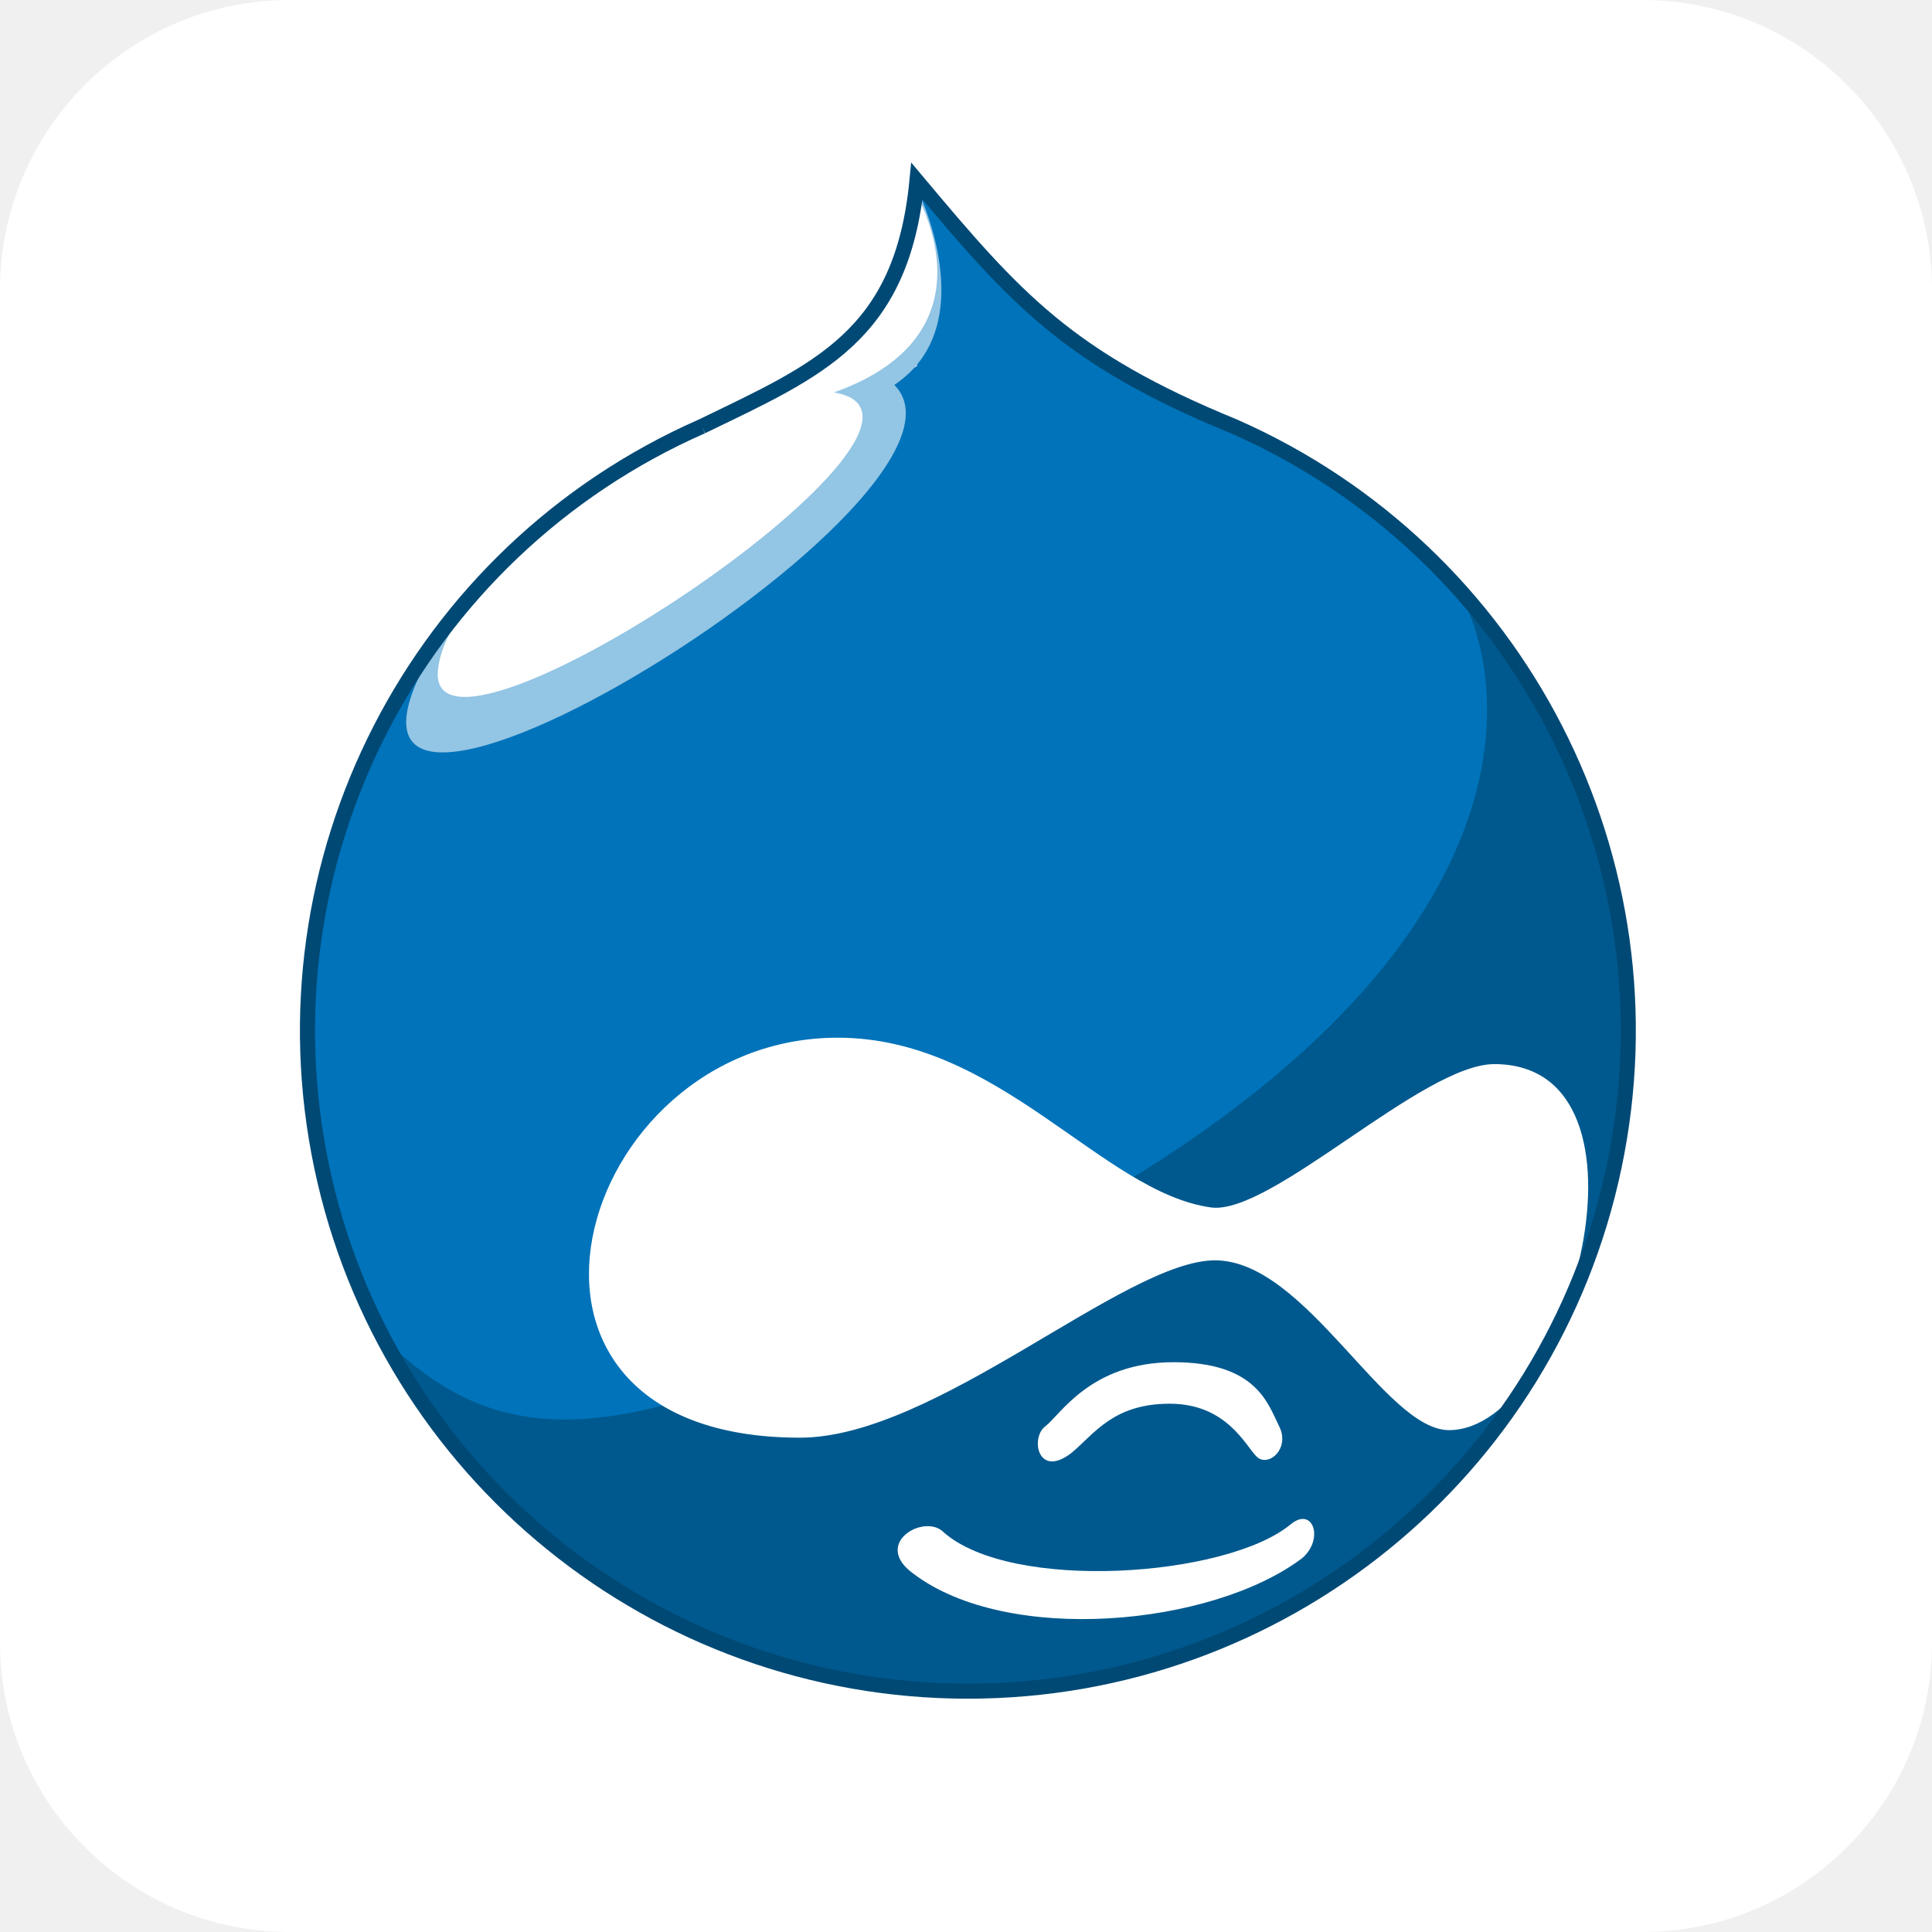
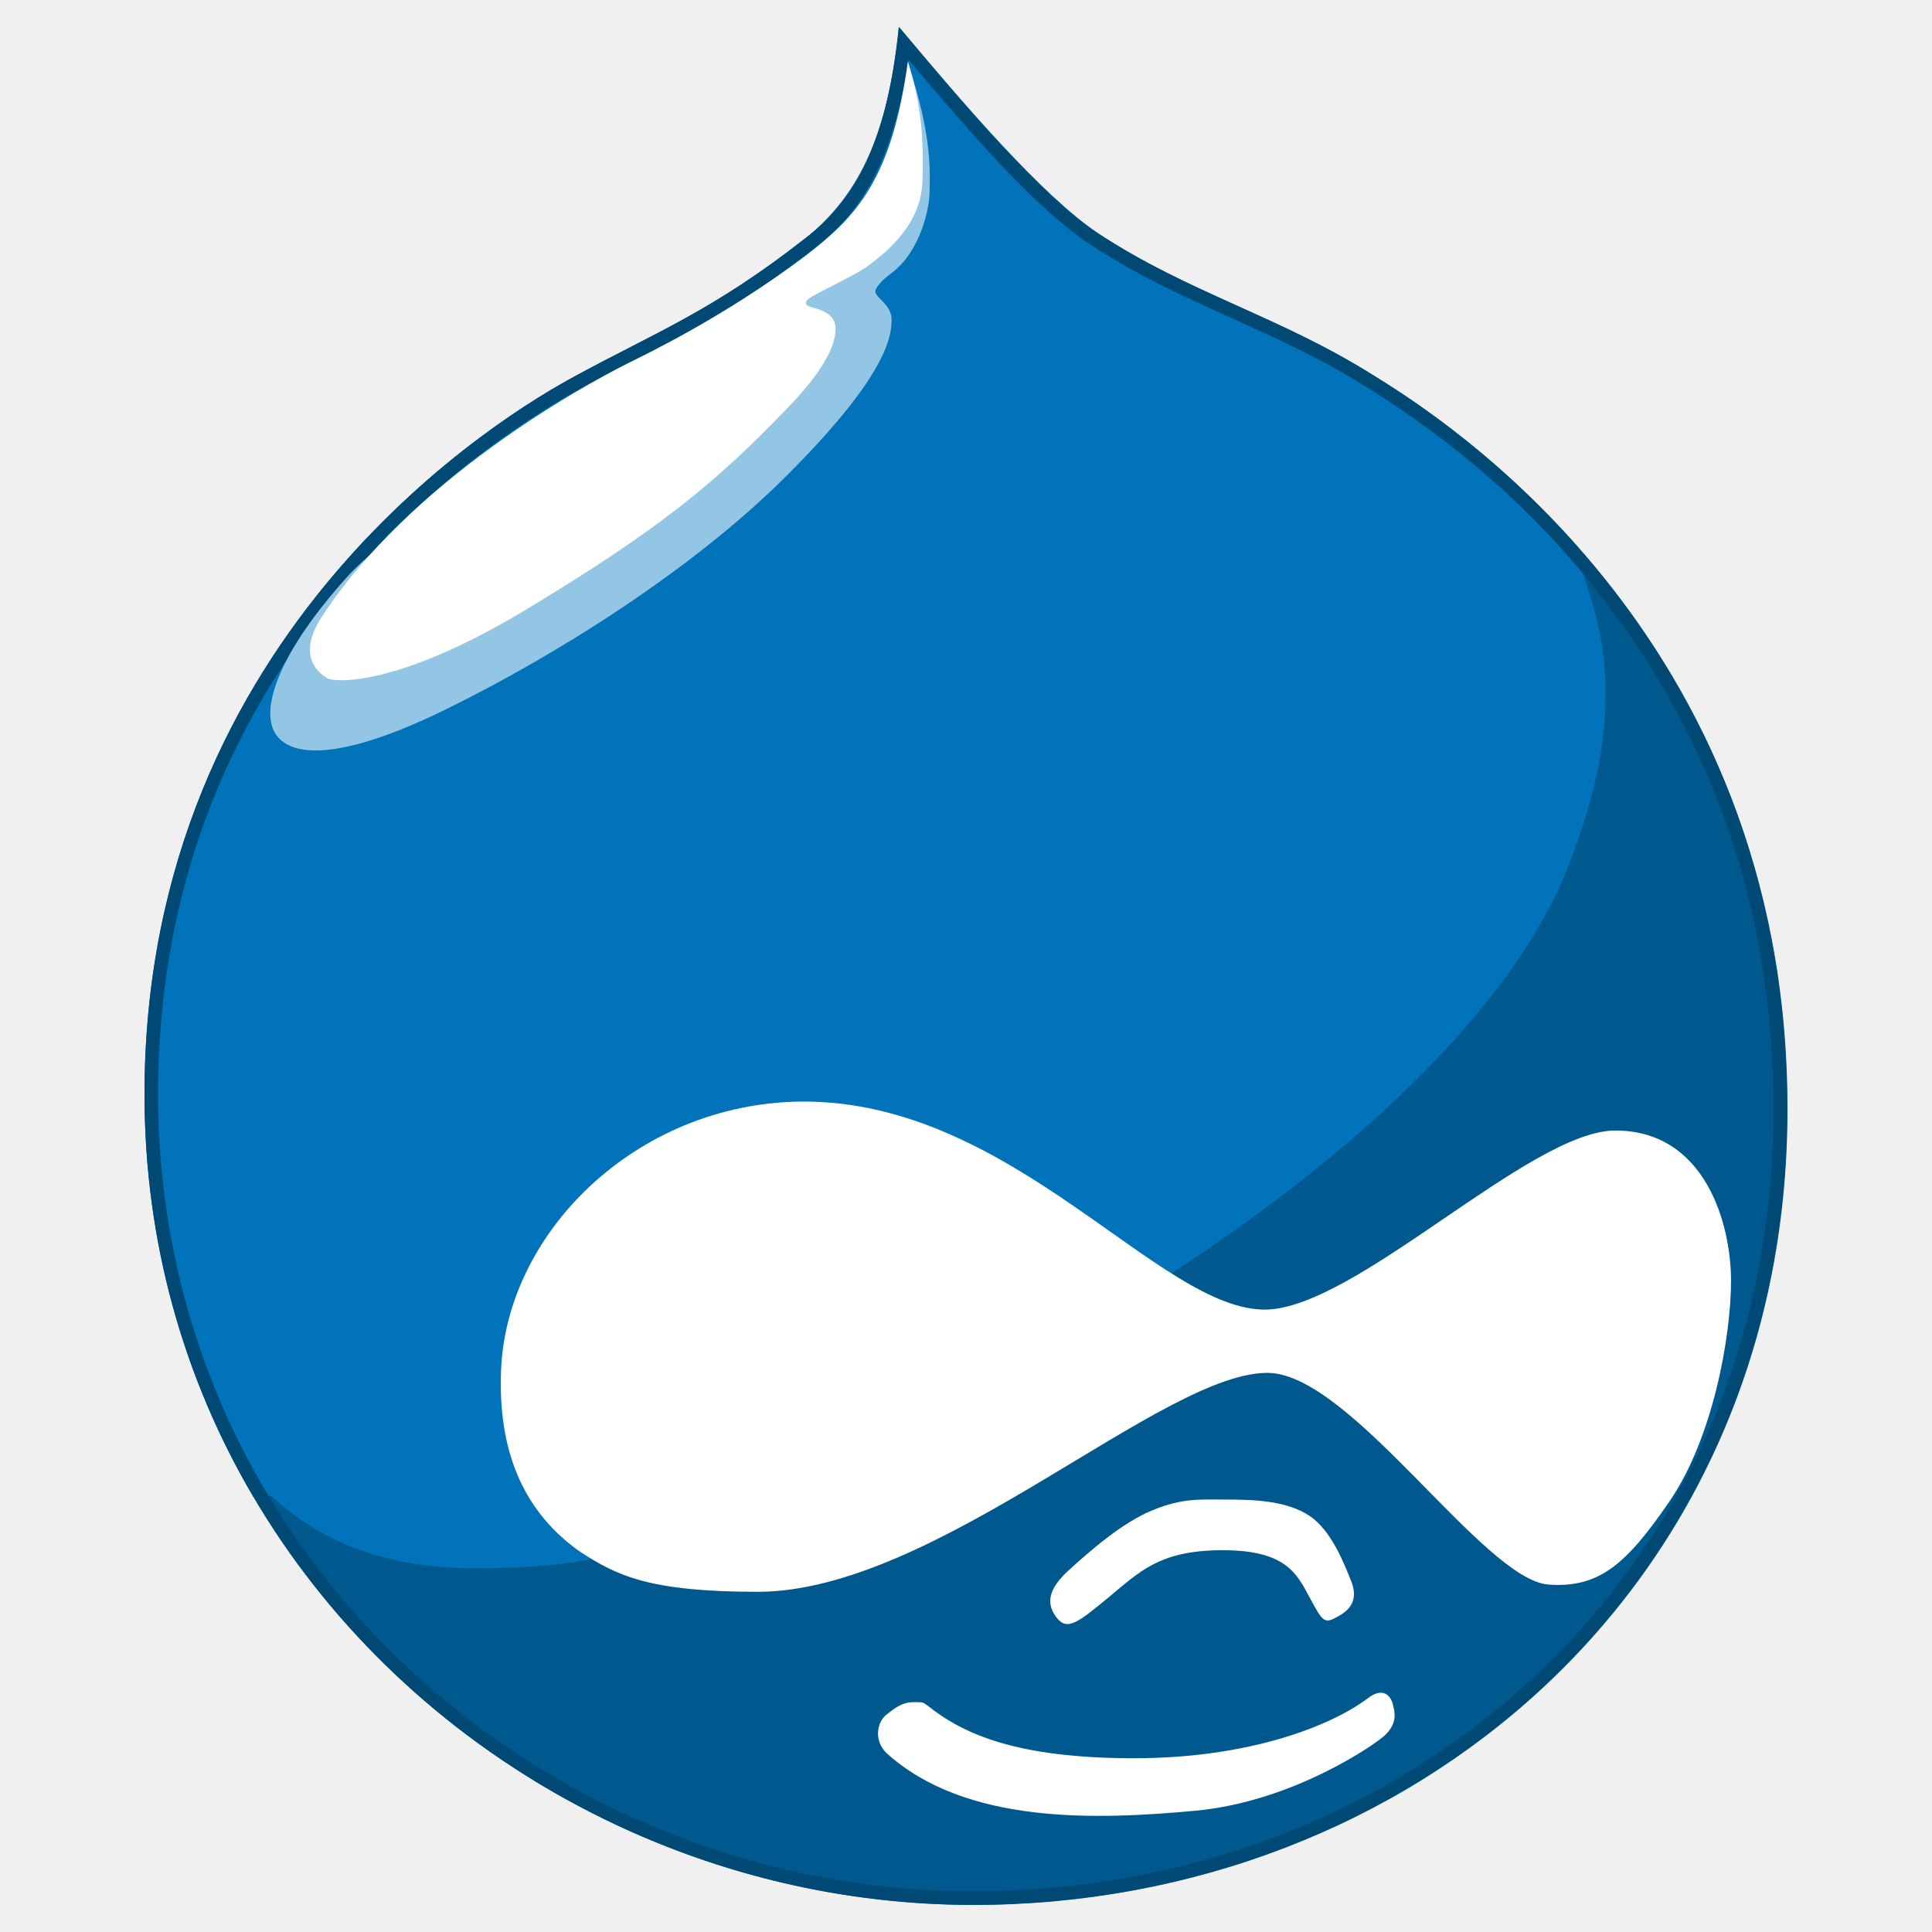
- <svg xmlns="http://www.w3.org/2000/svg" aria-label="Drupal" role="img" viewBox="0 0 512 512" fill="#ffffff">
-   <rect width="512" height="512" rx="15%" />
-   <path fill="#00598e" d="M383 152a175 175 0 1 1-281 203" />
-   <path fill="#0073ba" d="M243 97v-49c26 31 40 47 84 65c21 9 40 21 56 38c19 25 27 97-91 166s-155 72-190 38c-44-79-8-159 9-181" />
-   <path fill="#93c5e4" d="M122 161c-71 102 146-28 115-59 24-16 6-52 6-52V86" />
-   <path d="M221 104c42 7-104 105-105 75 0-15 23-38 40-50s87-29 86-79C242 50 266 88 221 104m1 171c-70 0-100 106-10 106 36 0 86-47 110-47s45 45 62 45c32 0 58-97 12-97-19 0-59 40-75 38C292 316 265 275 222 275m20 142c25 19 79 14 103-4 6-5 3-14-3-9-17 14-74 18-92 2C245 401 231 409 242 417m42-32c6-5 11-13 26-13s20 11 23 14 9-2 6-8-6-17-28-17-30 14-34 17S275 392 284 385" />
-   <path stroke="#004975" fill="none" stroke-width="4" d="M186 113c31-15 53-24 57-65 26 31 40 47 84 65a175 175 0 1 1-141 0" />
+ <svg xmlns="http://www.w3.org/2000/svg" viewBox="0 0 128 128">
+   <path fill="#00598E" d="M91.1 24.935c-6.352-3.956-12.345-5.513-18.337-9.469-3.716-2.516-8.869-8.51-13.185-13.663-.838 8.27-3.355 11.625-6.231 14.022-6.112 4.795-9.948 6.232-15.222 9.109C33.69 27.212 9.601 41.595 9.601 72.516c0 30.923 26.008 53.694 54.892 53.694 28.886 0 53.934-20.974 53.934-52.734-.001-31.762-23.491-46.143-27.327-48.541z" />
+   <path fill="#fff" d="M81.365 99.35c1.917 0 3.955.119 5.394 1.079 1.438.958 2.277 3.116 2.756 4.314.479 1.199 0 1.917-.959 2.396-.838.48-.958.24-1.797-1.317-.839-1.558-1.559-3.117-5.753-3.117-4.195 0-5.514 1.439-7.551 3.117-2.038 1.678-2.757 2.277-3.476 1.317-.719-.958-.479-1.917.839-3.116s3.476-3.116 5.513-3.955c2.038-.838 3.117-.718 5.034-.718zM61.47 113.013c2.397 1.917 5.992 3.475 13.663 3.475s13.063-2.157 15.461-3.954c1.079-.84 1.558-.12 1.678.359.12.479.36 1.199-.479 2.037-.599.6-6.112 4.435-12.584 5.034-6.473.599-15.221.959-20.495-3.835-.839-.839-.599-2.037 0-2.516.6-.479 1.079-.84 1.798-.84s.598-.001.958.24z" />
+   <path fill="#0073BA" d="M32.106 103.903c9.108-.119 10.786-1.678 18.816-5.273 43.387-19.416 51.416-37.153 52.975-41.229 1.558-4.076 3.835-10.667 1.438-17.979a66.4 66.4 0 01-1.045-3.456c-5.765-6.447-11.489-9.965-13.218-11.045-6.232-3.955-12.345-5.513-18.338-9.468-3.715-2.397-8.868-8.51-13.183-13.663-.84 8.269-3.236 11.746-6.233 14.022-6.112 4.795-9.947 6.233-15.221 9.109-4.433 2.397-28.523 16.66-28.523 47.581 0 9.873 2.651 18.915 7.201 26.649l1.188-.042c2.517 2.278 6.473 4.914 14.143 4.794z" />
+   <path fill="#004975" d="M91.073 24.922c-6.232-3.955-12.345-5.513-18.338-9.468-3.715-2.397-8.868-8.51-13.183-13.663-.84 8.269-3.236 11.746-6.233 14.022-6.112 4.795-9.947 6.233-15.221 9.109-4.434 2.396-28.524 16.659-28.524 47.58 0 9.873 2.651 18.915 7.201 26.649 9.7 16.492 28.028 27.044 47.69 27.044 28.885 0 53.934-20.974 53.934-52.735 0-17.441-7.084-29.641-14.108-37.494-5.765-6.446-11.489-9.964-13.218-11.044zm14.569 14.03c7.868 9.838 11.859 21.448 11.859 34.509 0 7.58-1.444 14.739-4.291 21.281a48.926 48.926 0 01-11.559 16.34c-9.823 9.168-23.029 14.216-37.186 14.216-7.003 0-13.875-1.338-20.427-3.977a54.728 54.728 0 01-17.232-11.029c-10.533-9.955-16.334-23.375-16.334-37.789 0-12.837 4.167-24.244 12.386-33.905 6.278-7.379 13.049-11.469 15.668-12.885a152.775 152.775 0 013.618-1.898c3.616-1.856 7.032-3.609 11.73-7.295 2.505-1.903 5.174-4.919 6.31-12.576 3.96 4.708 8.554 10 12.064 12.264 3.116 2.058 6.312 3.499 9.403 4.892 2.923 1.319 5.947 2.682 8.938 4.581l.113.07c8.748 5.46 13.407 11.286 14.94 13.201z" />
+   <path fill="#93C5E4" d="M60.151 4.187c1.678 4.914 1.438 7.431 1.438 8.51s-.6 3.956-2.518 5.393c-.839.6-1.078 1.079-1.078 1.199 0 .479 1.078.839 1.078 1.917 0 1.319-.599 3.956-6.951 10.308-6.353 6.352-15.461 11.985-22.532 15.46-7.071 3.476-10.427 3.237-11.386 1.559-.959-1.678.359-5.393 4.794-10.307 4.435-4.915 18.457-11.986 18.457-11.986l17.499-12.224.958-4.675" />
+   <path fill="#fff" d="M60.151 4.067c-1.079 7.911-3.476 10.308-6.712 12.824-5.394 4.076-10.667 6.592-11.865 7.191-3.116 1.558-14.382 7.791-20.255 16.78-1.798 2.756 0 3.835.359 4.074.36.24 4.435.719 13.184-4.554 8.75-5.274 12.585-8.39 17.499-13.544 2.637-2.756 2.996-4.314 2.996-5.034 0-.838-.6-1.198-1.558-1.438-.48-.12-.6-.36 0-.719.599-.359 3.115-1.558 3.715-2.037.6-.479 3.476-2.396 3.596-5.513.119-3.116-.12-5.274-.959-8.03zM33.185 91.199c.12-9.349 8.869-18.098 19.896-18.218 14.022-.119 23.73 13.903 30.802 13.783 5.991-.118 17.497-11.864 23.131-11.864 5.992 0 7.671 6.232 7.671 9.948 0 3.715-1.199 10.427-4.076 14.621-2.876 4.196-4.674 5.753-8.029 5.513-4.314-.359-12.944-13.783-18.458-14.022-6.95-.24-22.053 14.501-33.918 14.501-7.19 0-9.348-1.078-11.745-2.637-3.597-2.515-5.394-6.351-5.274-11.625z" />
+   <path d="M105.336 39.423c2.396 7.311.119 13.903-1.438 17.979-1.559 4.075-9.588 21.813-52.975 41.229-8.03 3.595-9.708 5.154-18.816 5.273-7.671.12-11.626-2.516-14.143-4.793l-1.188.042c9.7 16.492 28.028 27.044 47.69 27.044 28.885 0 53.934-20.974 53.934-52.735 0-17.441-7.084-29.641-14.108-37.494.243.91.581 2.044 1.044 3.455z" fill="none" />
</svg>
